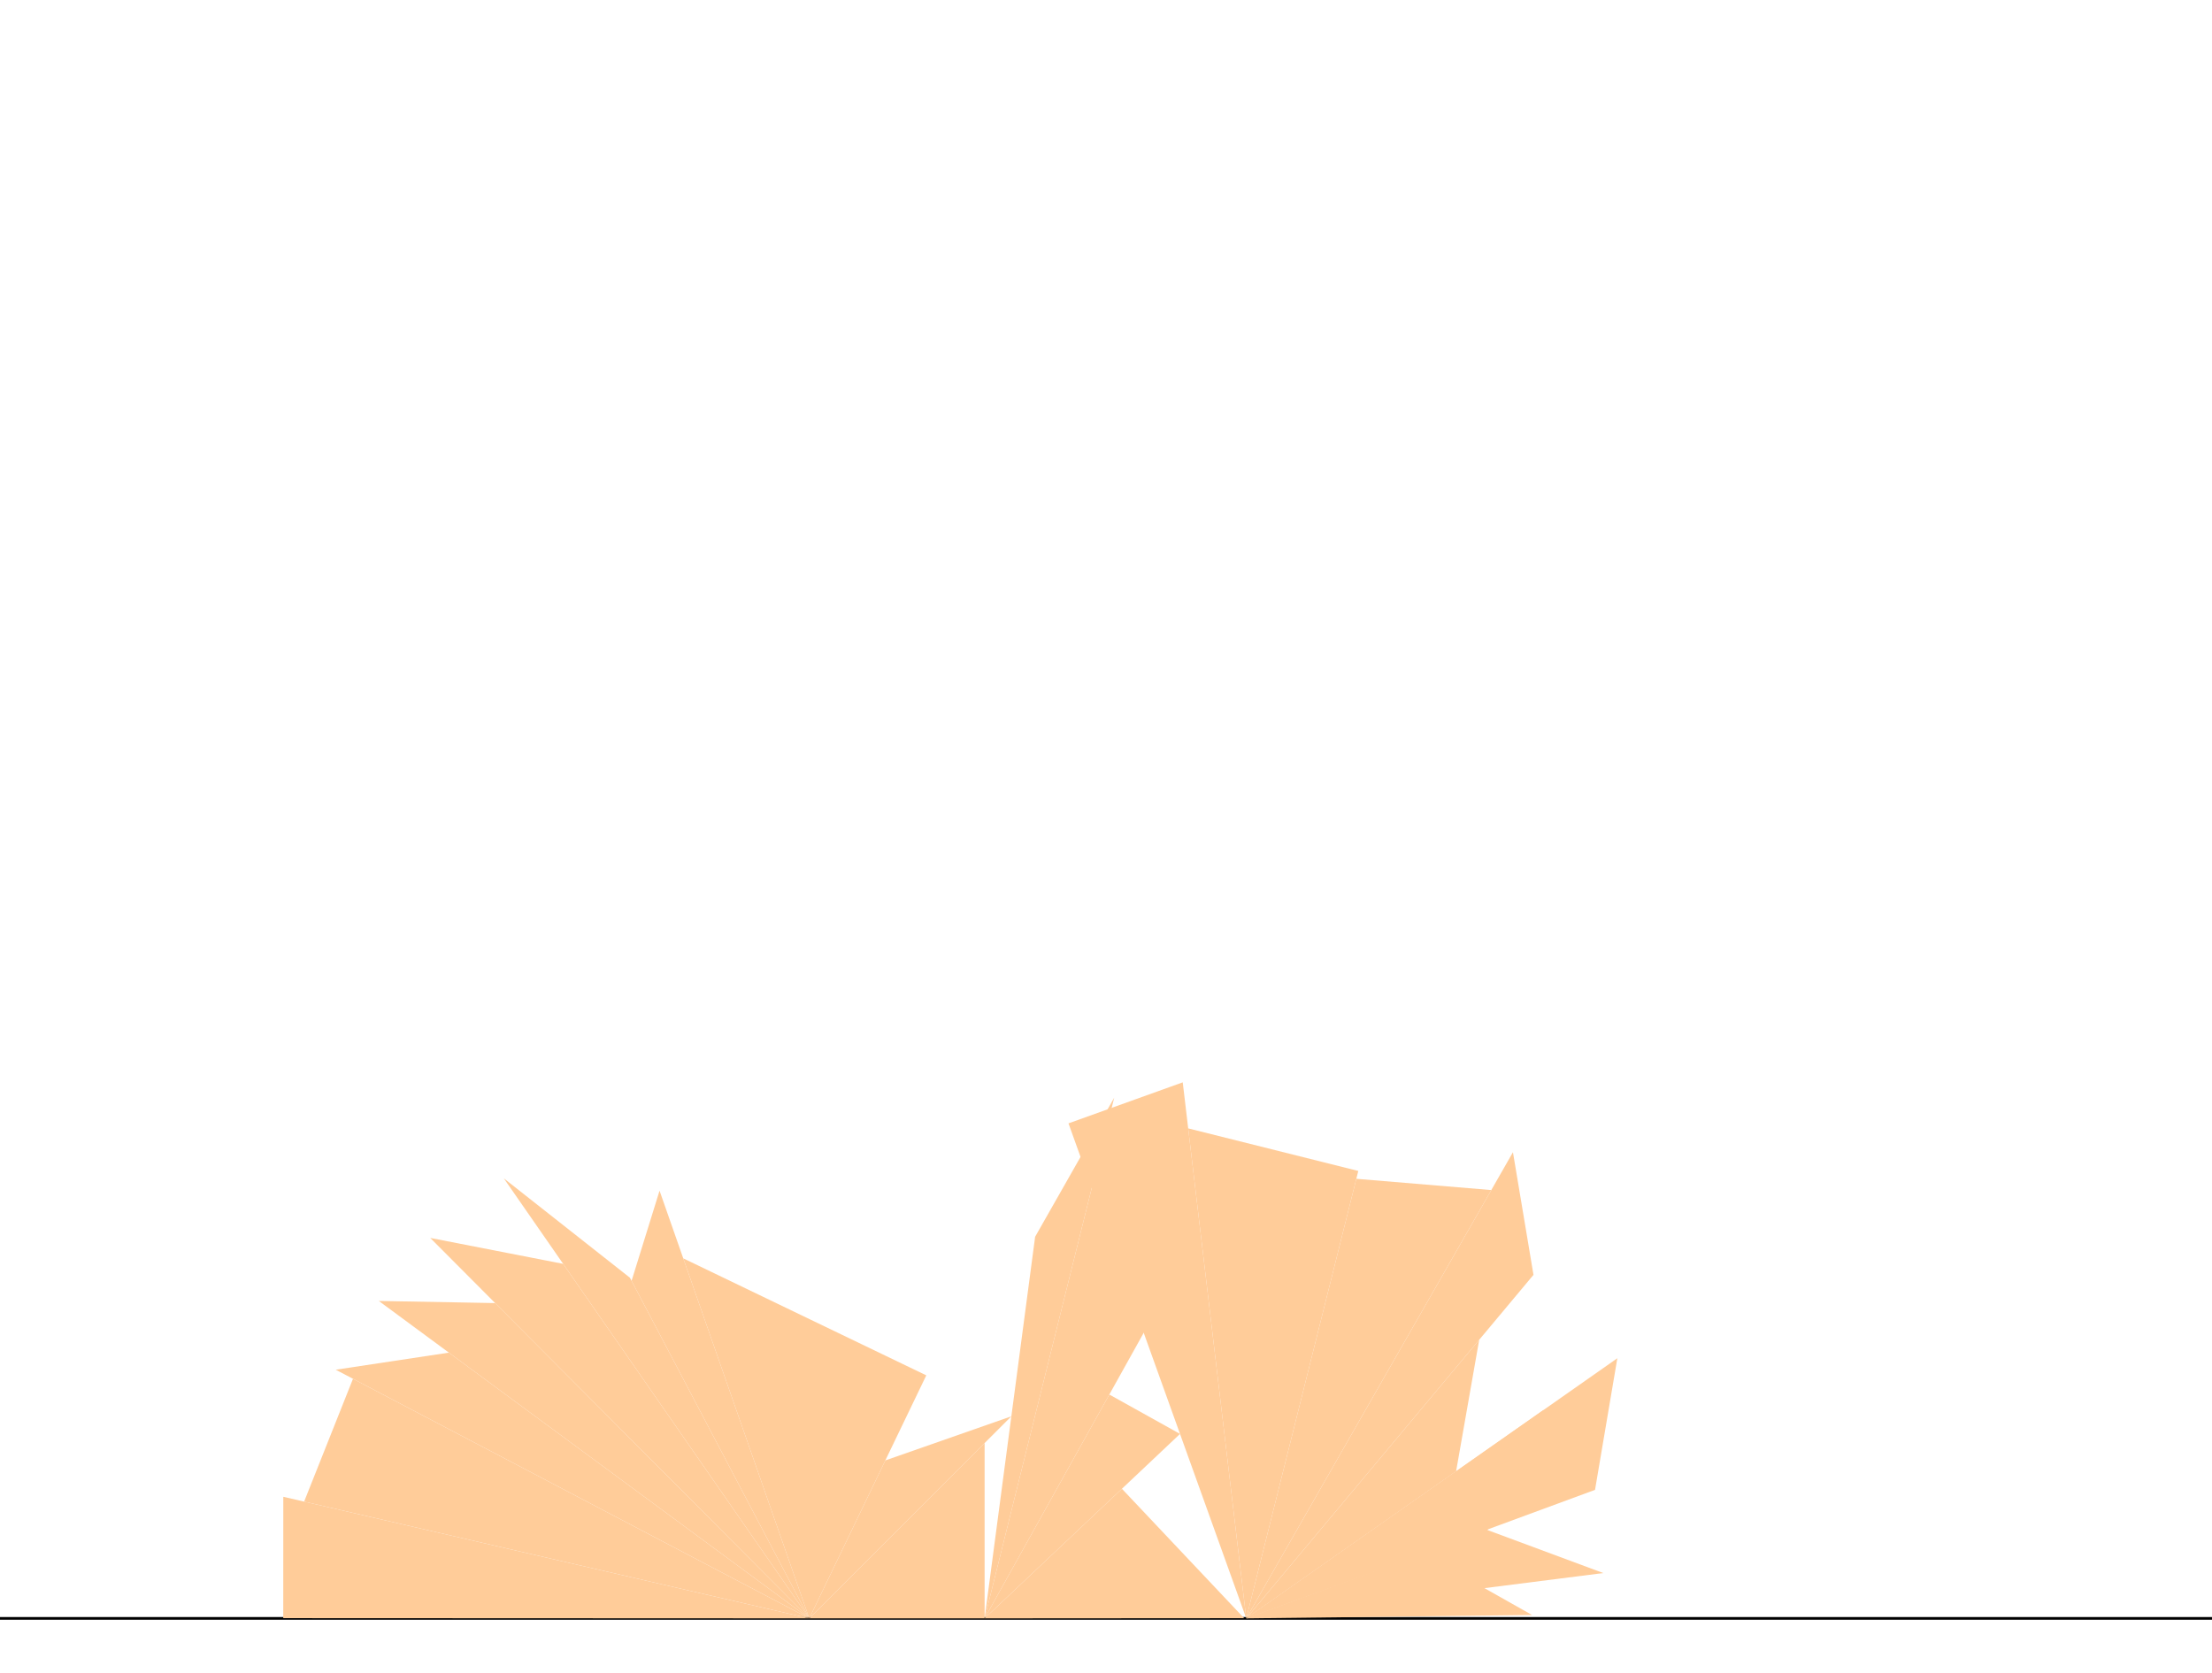
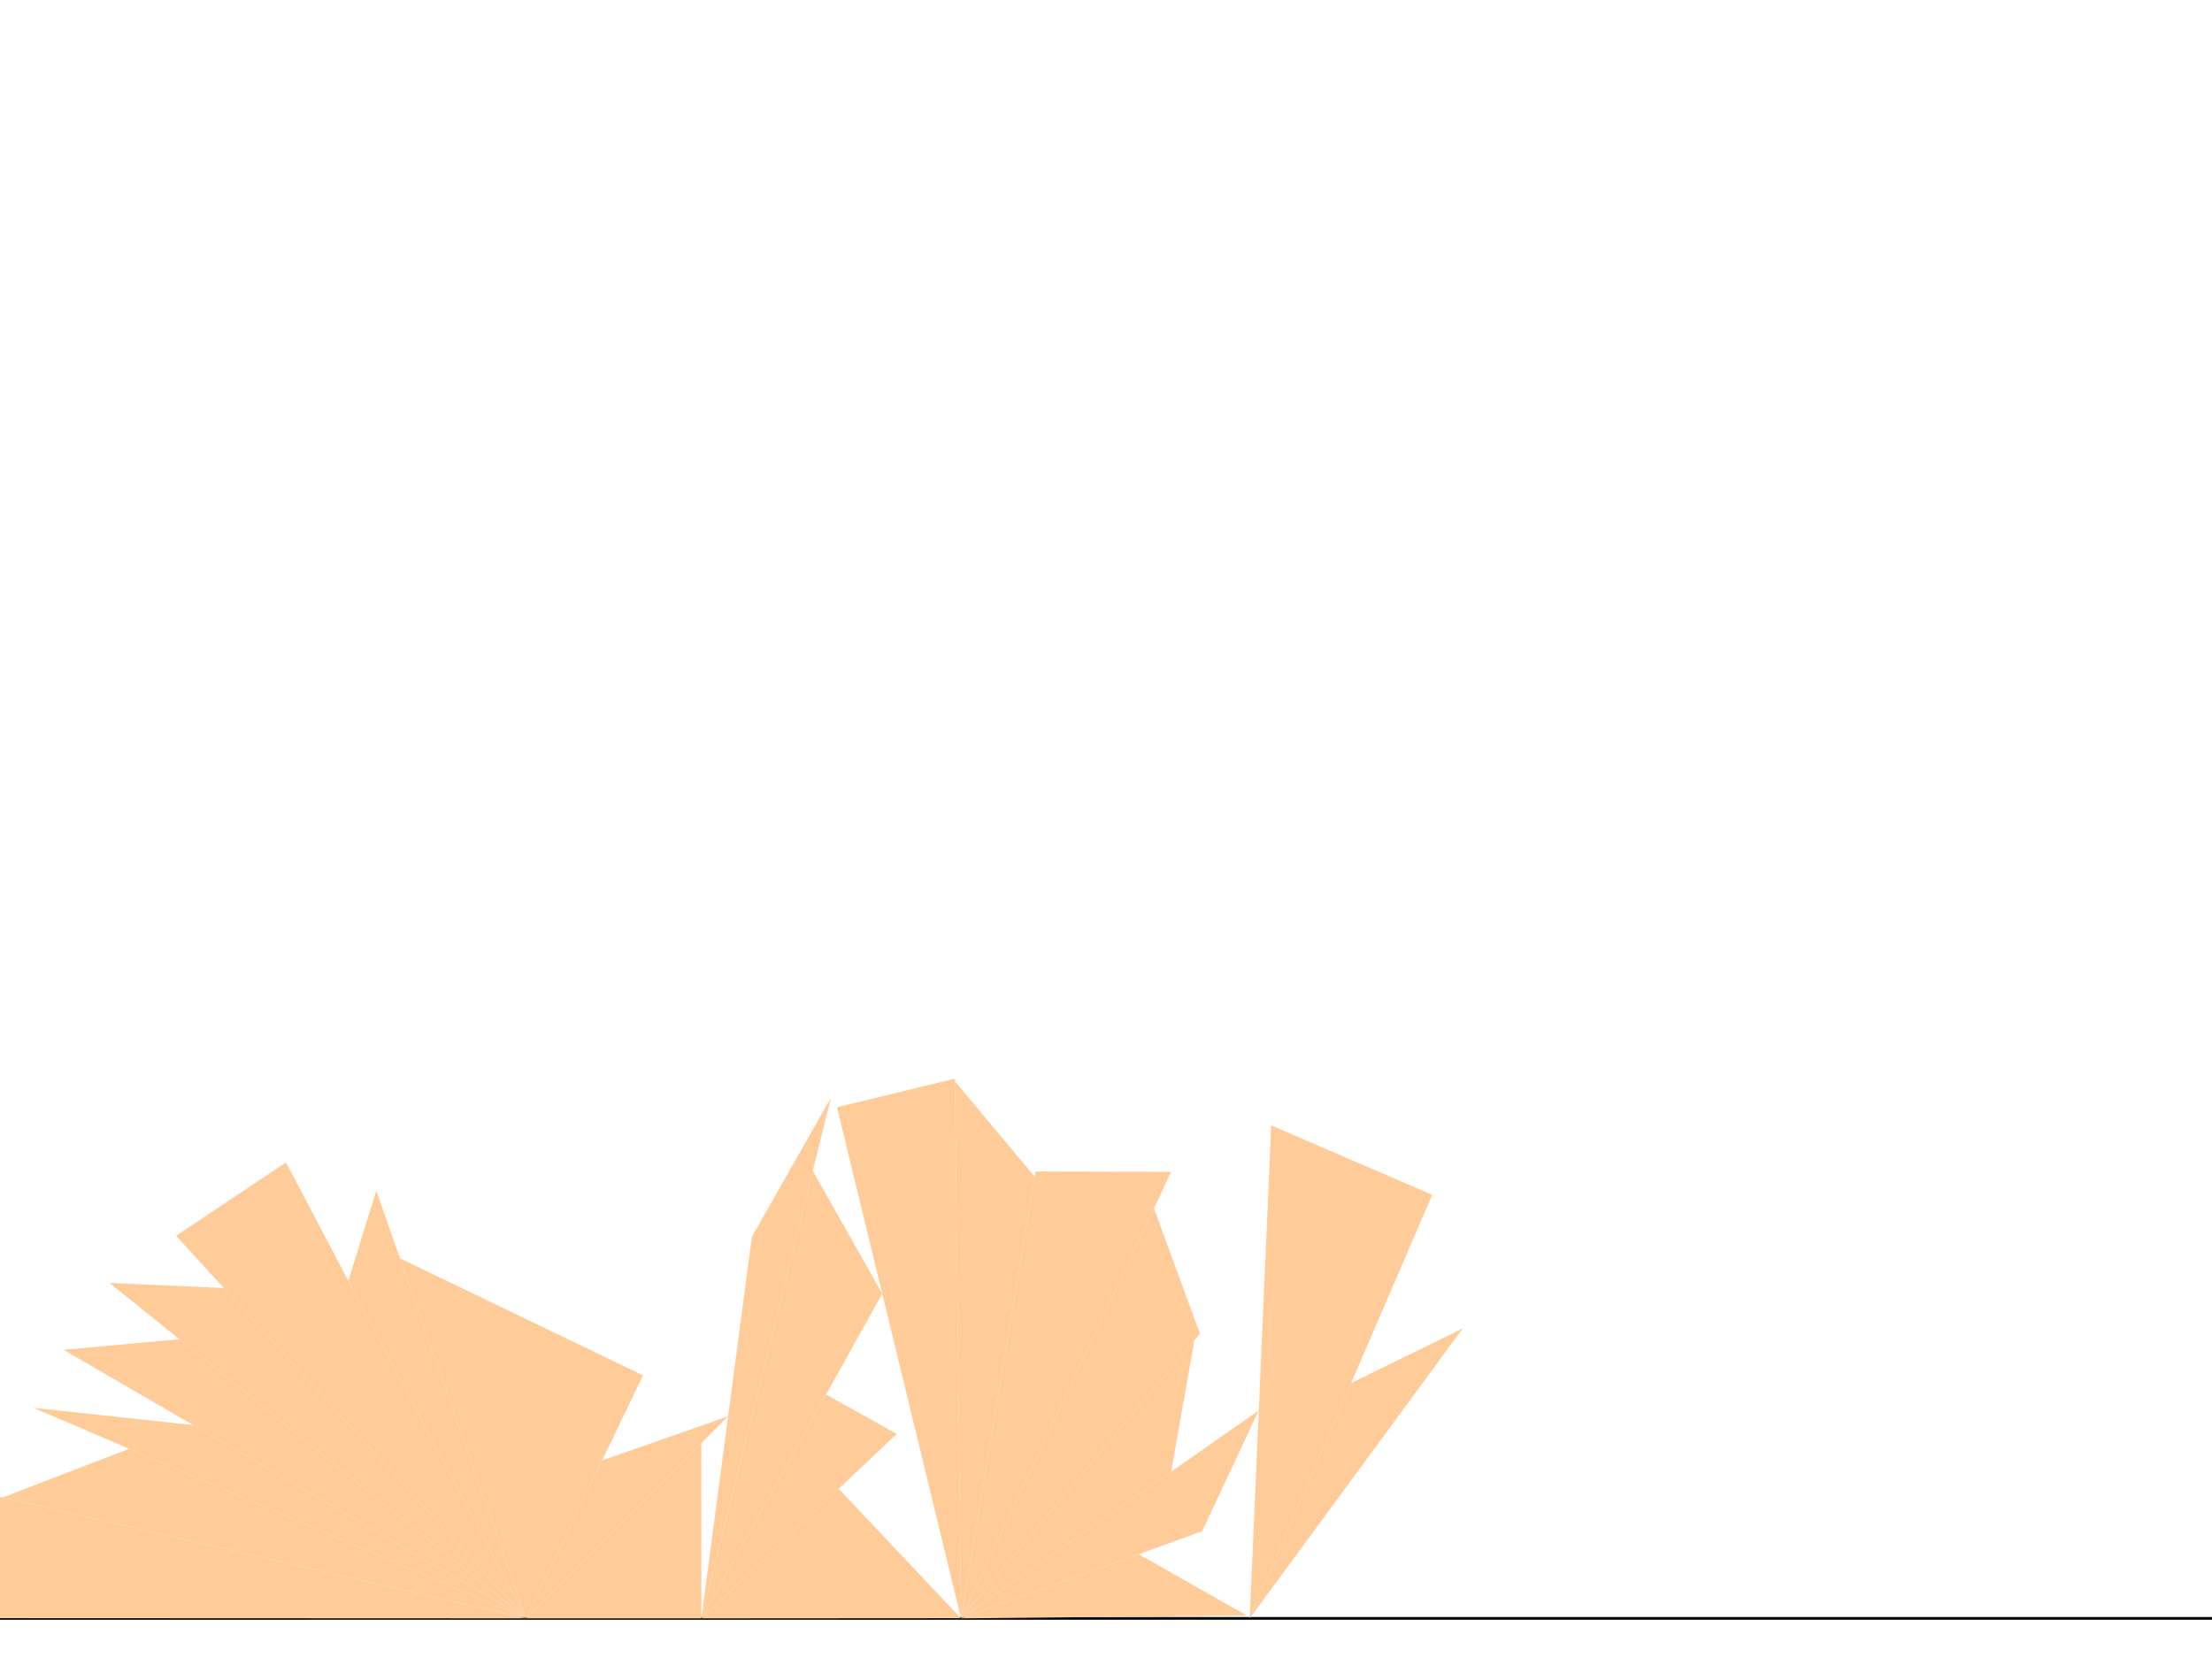
<svg xmlns="http://www.w3.org/2000/svg" version="1.1" viewBox="0 0 820 620">
  <g transform="scale(1 -1)">
    <g transform="translate(0 -600)" fill="#ffcc99">
      <line id="x" x1="0" x2="820" y1="0" y2="0" stroke="#000000" />
-       <polygon id="D12" points="105.000 0.082 300.000 0.000 105.019 45.082" />
-       <polygon id="D10" points="130.855 88.826 300.000 0.000 112.740 43.297" />
-       <polygon id="D15" points="166.402 98.527 300.000 0.000 124.452 92.189" />
-       <polygon id="D14" points="300.000 0.000 140.420 117.688 183.553 116.897" />
-       <polygon id="D17" points="300.000 0.000 159.486 141.056 208.766 131.440" />
-       <polygon id="D11" points="186.759 163.146 300.000 0.000 233.523 126.292" />
-       <polygon id="D6" points="244.500 158.571 234.128 125.143 300.000 0.000" />
-       <polygon id="D16" points="253.281 133.482 343.382 90.100 300.000 0.000" />
-       <polygon id="D1" points="374.917 74.917 328.198 58.565 300.000 0.000" />
-       <polygon id="D5" points="365.000 65.000 365.000 0.000 300.000 0.000" />
-       <polygon id="D9" points="365.000 0.000 413.042 193.039 383.728 141.486" />
-       <polygon id="D4" points="432.055 120.369 406.298 165.938 365.000 0.000" />
-       <polygon id="D20" points="437.440 68.392 365.000 0.000 411.233 82.991" />
-       <polygon id="D23" points="415.899 48.055 461.208 0.064 365.000 0.000" />
-       <polygon id="D13" points="462.000 0.000 396.095 183.525 438.447 198.734" />
-       <polygon id="D8" points="503.525 165.882 440.470 181.666 462.000 0.000" />
-       <polygon id="D7" points="552.832 158.794 502.797 162.974 462.000 0.000" />
-       <polygon id="D21" points="462.000 0.000 539.784 54.540 548.348 103.291" />
-       <polygon id="D2" points="567.941 1.254 527.792 23.905 462.000 0.000" />
-       <polygon id="D22" points="572.232 77.291 551.289 32.443 462.000 0.000" />
-       <polygon id="D18" points="560.857 172.824 568.469 127.359 462.000 0.000" />
-       <polygon id="D19" points="462.000 0.000 594.354 16.808 551.138 32.853" />
-       <polygon id="D3" points="462.000 0.000 591.285 47.650 599.558 96.451" />
+       <polygon id="D12" points="0.000 0.082 195.000 0.000 0.019 45.082" />
+       <polygon id="D17" points="195.000 0.000 1.017 44.852 47.876 62.886" />
+       <polygon id="D11" points="12.387 78.055 195.000 0.000 71.585 71.677" />
+       <polygon id="D14" points="195.000 0.000 23.537 99.582 66.498 103.500" />
+       <polygon id="D15" points="82.962 122.489 195.000 0.000 40.578 124.378" />
+       <polygon id="D10" points="106.011 169.059 195.000 0.000 65.279 141.822" />
+       <polygon id="D6" points="139.500 158.571 129.128 125.143 195.000 0.000" />
+       <polygon id="D16" points="148.281 133.482 238.382 90.100 195.000 0.000" />
+       <polygon id="D1" points="269.917 74.917 223.198 58.565 195.000 0.000" />
+       <polygon id="D5" points="260.000 65.000 260.000 0.000 195.000 0.000" />
+       <polygon id="D9" points="260.000 0.000 308.042 193.039 278.728 141.486" />
+       <polygon id="D4" points="327.055 120.369 301.298 165.938 260.000 0.000" />
+       <polygon id="D20" points="332.440 68.392 260.000 0.000 306.233 82.991" />
+       <polygon id="D23" points="310.899 48.055 356.208 0.064 260.000 0.000" />
+       <polygon id="D13" points="356.272 0.000 310.275 189.498 354.005 200.112" />
+       <polygon id="D18" points="354.017 199.088 383.600 163.735 356.272 0.000" />
+       <polygon id="D7" points="434.139 165.537 383.930 165.711 356.272 0.000" />
+       <polygon id="D3" points="356.272 0.000 444.833 105.555 427.783 152.024" />
+       <polygon id="D21" points="356.272 0.000 434.153 54.401 442.804 103.137" />
+       <polygon id="D2" points="462.215 1.066 422.106 23.788 356.272 0.000" />
+       <polygon id="D22" points="466.641 77.095 445.618 32.284 356.272 0.000" />
+       <polygon id="D8" points="530.943 157.044 471.248 182.764 463.280 0.000" />
+       <polygon id="D19" points="463.280 0.000 542.271 107.519 500.871 87.247" />
    </g>
  </g>
</svg>
